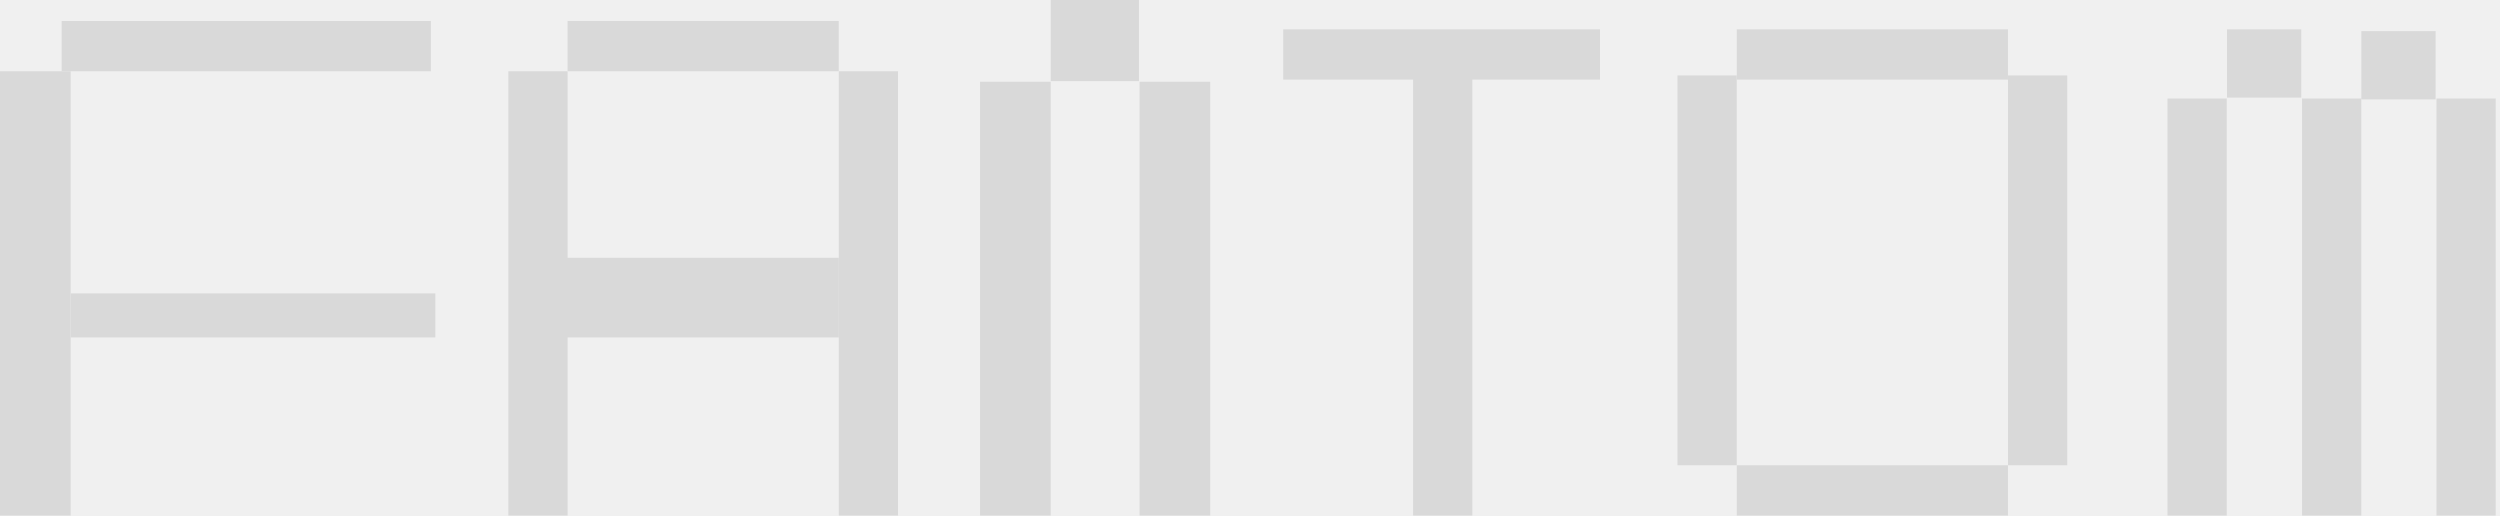
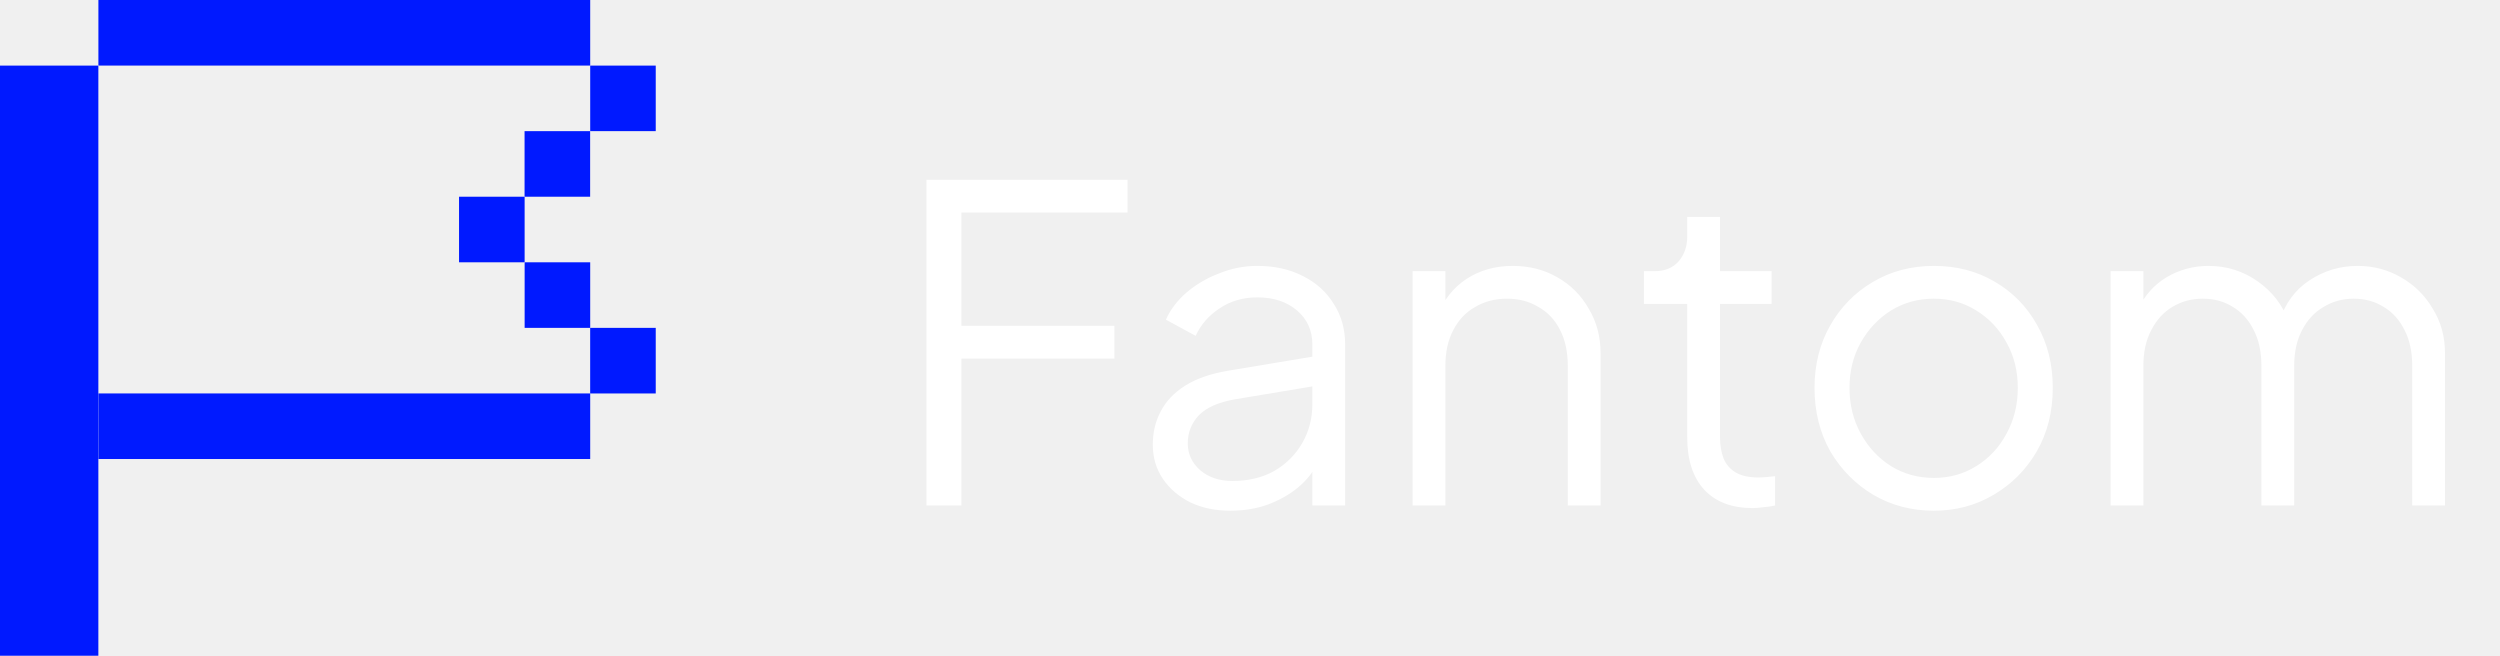
- <svg xmlns="http://www.w3.org/2000/svg" width="257" height="53" viewBox="0 0 257 53" fill="none">
-   <path d="M7.263 7.326H0V53H7.263V7.326Z" fill="#D9D9D9" />
-   <path d="M6.336 2.155V7.326H44.292V2.155H6.336Z" fill="#D9D9D9" />
-   <path d="M151.357 7.756H145.266V52.999H151.357V7.756Z" fill="#D9D9D9" />
-   <path d="M131.914 3.016V8.187H164.481V3.016H131.914Z" fill="#D9D9D9" />
-   <path d="M178.537 7.756H172.445V47.829H178.537V7.756Z" fill="#D9D9D9" />
-   <path d="M212.514 7.756H206.422V47.829H212.514V7.756Z" fill="#D9D9D9" />
-   <path d="M178.539 3.016V8.187H206.42V3.016H178.539Z" fill="#D9D9D9" />
-   <path d="M178.539 47.83V53H206.42V47.83H178.539Z" fill="#D9D9D9" />
-   <path d="M7.266 30.162V34.687H44.753V30.162H7.266Z" fill="#D9D9D9" />
-   <path d="M58.349 7.325H52.258V52.999H58.349V7.325Z" fill="#D9D9D9" />
-   <path d="M92.318 7.325H86.227V52.999H92.318V7.325Z" fill="#D9D9D9" />
-   <path d="M58.344 2.154V7.325H86.225V2.154H58.344Z" fill="#D9D9D9" />
-   <path d="M56.945 26.5V34.687H86.233V26.5H56.945Z" fill="#D9D9D9" />
-   <path d="M228.912 10.125H222.82V52.998H228.912V10.125Z" fill="#D9D9D9" />
-   <path d="M242.74 10.125H236.648V52.998H242.74V10.125Z" fill="#D9D9D9" />
-   <path d="M256.56 10.125H250.469V52.998H256.56V10.125Z" fill="#D9D9D9" />
-   <path d="M228.935 3.016H236.57V10.037H228.935V3.016Z" fill="#D9D9D9" />
-   <path d="M242.747 3.197H250.383V10.218H242.747V3.197Z" fill="#D9D9D9" />
-   <path d="M108.013 8.402H100.75V52.999H108.013V8.402Z" fill="#D9D9D9" />
-   <path d="M124.412 8.402H117.148V52.999H124.412V8.402Z" fill="#D9D9D9" />
-   <path d="M108.019 0H117.086V8.337H108.019V0Z" fill="#D9D9D9" />
+ <svg xmlns="http://www.w3.org/2000/svg" width="183" height="48" viewBox="0 0 183 48" fill="none">
+   <g clip-path="url(#clip0_1338_2935)">
+     <path d="M7.2 4.8H0V52.8H7.2V4.8Z" fill="#0019FF" />
+     <path d="M7.203 -0V4.8H43.203V-0H7.203Z" fill="#0019FF" />
+     <path d="M7.203 28.8V33.6H43.203V28.8H7.203Z" fill="#001AFF" />
+     <path d="M48.003 4.8H43.203V9.6H48.003V4.8Z" fill="#0019FF" />
+     <path d="M43.198 9.6H38.398V14.4H43.198V9.6Z" fill="#0019FF" />
+     <path d="M38.403 19.2H43.203V24H38.403V19.2Z" fill="#0019FF" />
+     <path d="M38.402 14.4H33.602V19.2H38.402V14.4Z" fill="#0019FF" />
+     <path d="M43.2 24H48V28.8H43.2V24Z" fill="#0019FF" />
+   </g>
+   <path d="M67.816 37V13.16H82.536V15.56H70.376V23.848H81.576V26.248H70.376V37H67.816ZM90.049 37.384C88.961 37.384 87.99 37.181 87.137 36.776C86.284 36.349 85.612 35.773 85.121 35.048C84.63 34.323 84.385 33.491 84.385 32.552C84.385 31.656 84.577 30.845 84.961 30.12C85.345 29.373 85.942 28.744 86.753 28.232C87.564 27.72 88.598 27.357 89.857 27.144L96.577 26.024V28.2L90.433 29.224C89.196 29.437 88.3 29.832 87.745 30.408C87.212 30.984 86.945 31.667 86.945 32.456C86.945 33.224 87.244 33.875 87.841 34.408C88.46 34.941 89.249 35.208 90.209 35.208C91.382 35.208 92.406 34.963 93.281 34.472C94.156 33.96 94.838 33.277 95.329 32.424C95.82 31.571 96.065 30.621 96.065 29.576V25.224C96.065 24.2 95.692 23.368 94.945 22.728C94.198 22.088 93.228 21.768 92.033 21.768C90.988 21.768 90.07 22.035 89.281 22.568C88.492 23.08 87.905 23.752 87.521 24.584L85.345 23.4C85.665 22.675 86.166 22.013 86.849 21.416C87.553 20.819 88.353 20.349 89.249 20.008C90.145 19.645 91.073 19.464 92.033 19.464C93.292 19.464 94.401 19.709 95.361 20.2C96.342 20.691 97.1 21.373 97.633 22.248C98.188 23.101 98.465 24.093 98.465 25.224V37H96.065V33.576L96.417 33.928C96.118 34.568 95.649 35.155 95.009 35.688C94.39 36.2 93.654 36.616 92.801 36.936C91.969 37.235 91.052 37.384 90.049 37.384ZM103.402 37V19.848H105.802V23.176L105.258 23.048C105.684 21.939 106.378 21.064 107.338 20.424C108.319 19.784 109.45 19.464 110.73 19.464C111.946 19.464 113.034 19.741 113.994 20.296C114.975 20.851 115.743 21.619 116.298 22.6C116.874 23.56 117.162 24.648 117.162 25.864V37H114.762V26.792C114.762 25.747 114.57 24.861 114.186 24.136C113.823 23.411 113.3 22.856 112.618 22.472C111.956 22.067 111.188 21.864 110.314 21.864C109.439 21.864 108.66 22.067 107.978 22.472C107.295 22.856 106.762 23.421 106.378 24.168C105.994 24.893 105.802 25.768 105.802 26.792V37H103.402ZM128.305 37.192C126.769 37.192 125.585 36.744 124.753 35.848C123.921 34.952 123.505 33.672 123.505 32.008V22.248H120.337V19.848H121.137C121.863 19.848 122.439 19.613 122.865 19.144C123.292 18.653 123.505 18.045 123.505 17.32V15.88H125.905V19.848H129.681V22.248H125.905V32.008C125.905 32.584 125.991 33.096 126.161 33.544C126.332 33.971 126.62 34.312 127.025 34.568C127.452 34.824 128.017 34.952 128.721 34.952C128.892 34.952 129.095 34.941 129.329 34.92C129.564 34.899 129.767 34.877 129.937 34.856V37C129.681 37.064 129.393 37.107 129.073 37.128C128.753 37.171 128.497 37.192 128.305 37.192ZM141.559 37.384C139.937 37.384 138.465 37 137.143 36.232C135.82 35.443 134.764 34.376 133.975 33.032C133.207 31.667 132.823 30.12 132.823 28.392C132.823 26.685 133.207 25.16 133.975 23.816C134.743 22.472 135.777 21.416 137.079 20.648C138.401 19.859 139.895 19.464 141.559 19.464C143.223 19.464 144.705 19.848 146.007 20.616C147.329 21.384 148.364 22.44 149.111 23.784C149.879 25.128 150.263 26.664 150.263 28.392C150.263 30.141 149.868 31.699 149.079 33.064C148.289 34.408 147.233 35.464 145.911 36.232C144.609 37 143.159 37.384 141.559 37.384ZM141.559 34.984C142.711 34.984 143.745 34.696 144.663 34.12C145.601 33.544 146.337 32.755 146.871 31.752C147.425 30.749 147.703 29.629 147.703 28.392C147.703 27.155 147.425 26.045 146.871 25.064C146.337 24.083 145.601 23.304 144.663 22.728C143.745 22.152 142.711 21.864 141.559 21.864C140.407 21.864 139.361 22.152 138.423 22.728C137.505 23.304 136.769 24.083 136.215 25.064C135.66 26.045 135.383 27.155 135.383 28.392C135.383 29.629 135.66 30.749 136.215 31.752C136.769 32.755 137.505 33.544 138.423 34.12C139.361 34.696 140.407 34.984 141.559 34.984ZM154.495 37V19.848H156.895V23.112L156.511 22.632C156.981 21.629 157.674 20.851 158.591 20.296C159.53 19.741 160.554 19.464 161.663 19.464C162.986 19.464 164.181 19.837 165.247 20.584C166.314 21.331 167.071 22.301 167.519 23.496L166.847 23.528C167.274 22.205 168.01 21.203 169.055 20.52C170.122 19.816 171.295 19.464 172.575 19.464C173.727 19.464 174.783 19.741 175.743 20.296C176.725 20.851 177.503 21.619 178.079 22.6C178.677 23.56 178.975 24.648 178.975 25.864V37H176.575V26.792C176.575 25.747 176.383 24.861 175.999 24.136C175.637 23.411 175.135 22.856 174.495 22.472C173.855 22.067 173.119 21.864 172.287 21.864C171.477 21.864 170.741 22.067 170.079 22.472C169.418 22.856 168.895 23.421 168.511 24.168C168.127 24.893 167.935 25.768 167.935 26.792V37H165.535V26.792C165.535 25.747 165.343 24.861 164.959 24.136C164.597 23.411 164.095 22.856 163.455 22.472C162.815 22.067 162.079 21.864 161.247 21.864C160.415 21.864 159.669 22.067 159.007 22.472C158.367 22.856 157.855 23.421 157.471 24.168C157.087 24.893 156.895 25.768 156.895 26.792V37H154.495Z" fill="white" />
+   <defs>
+     <clipPath id="clip0_1338_2935">
+       <rect width="48" height="48" fill="white" />
+     </clipPath>
+   </defs>
</svg>
